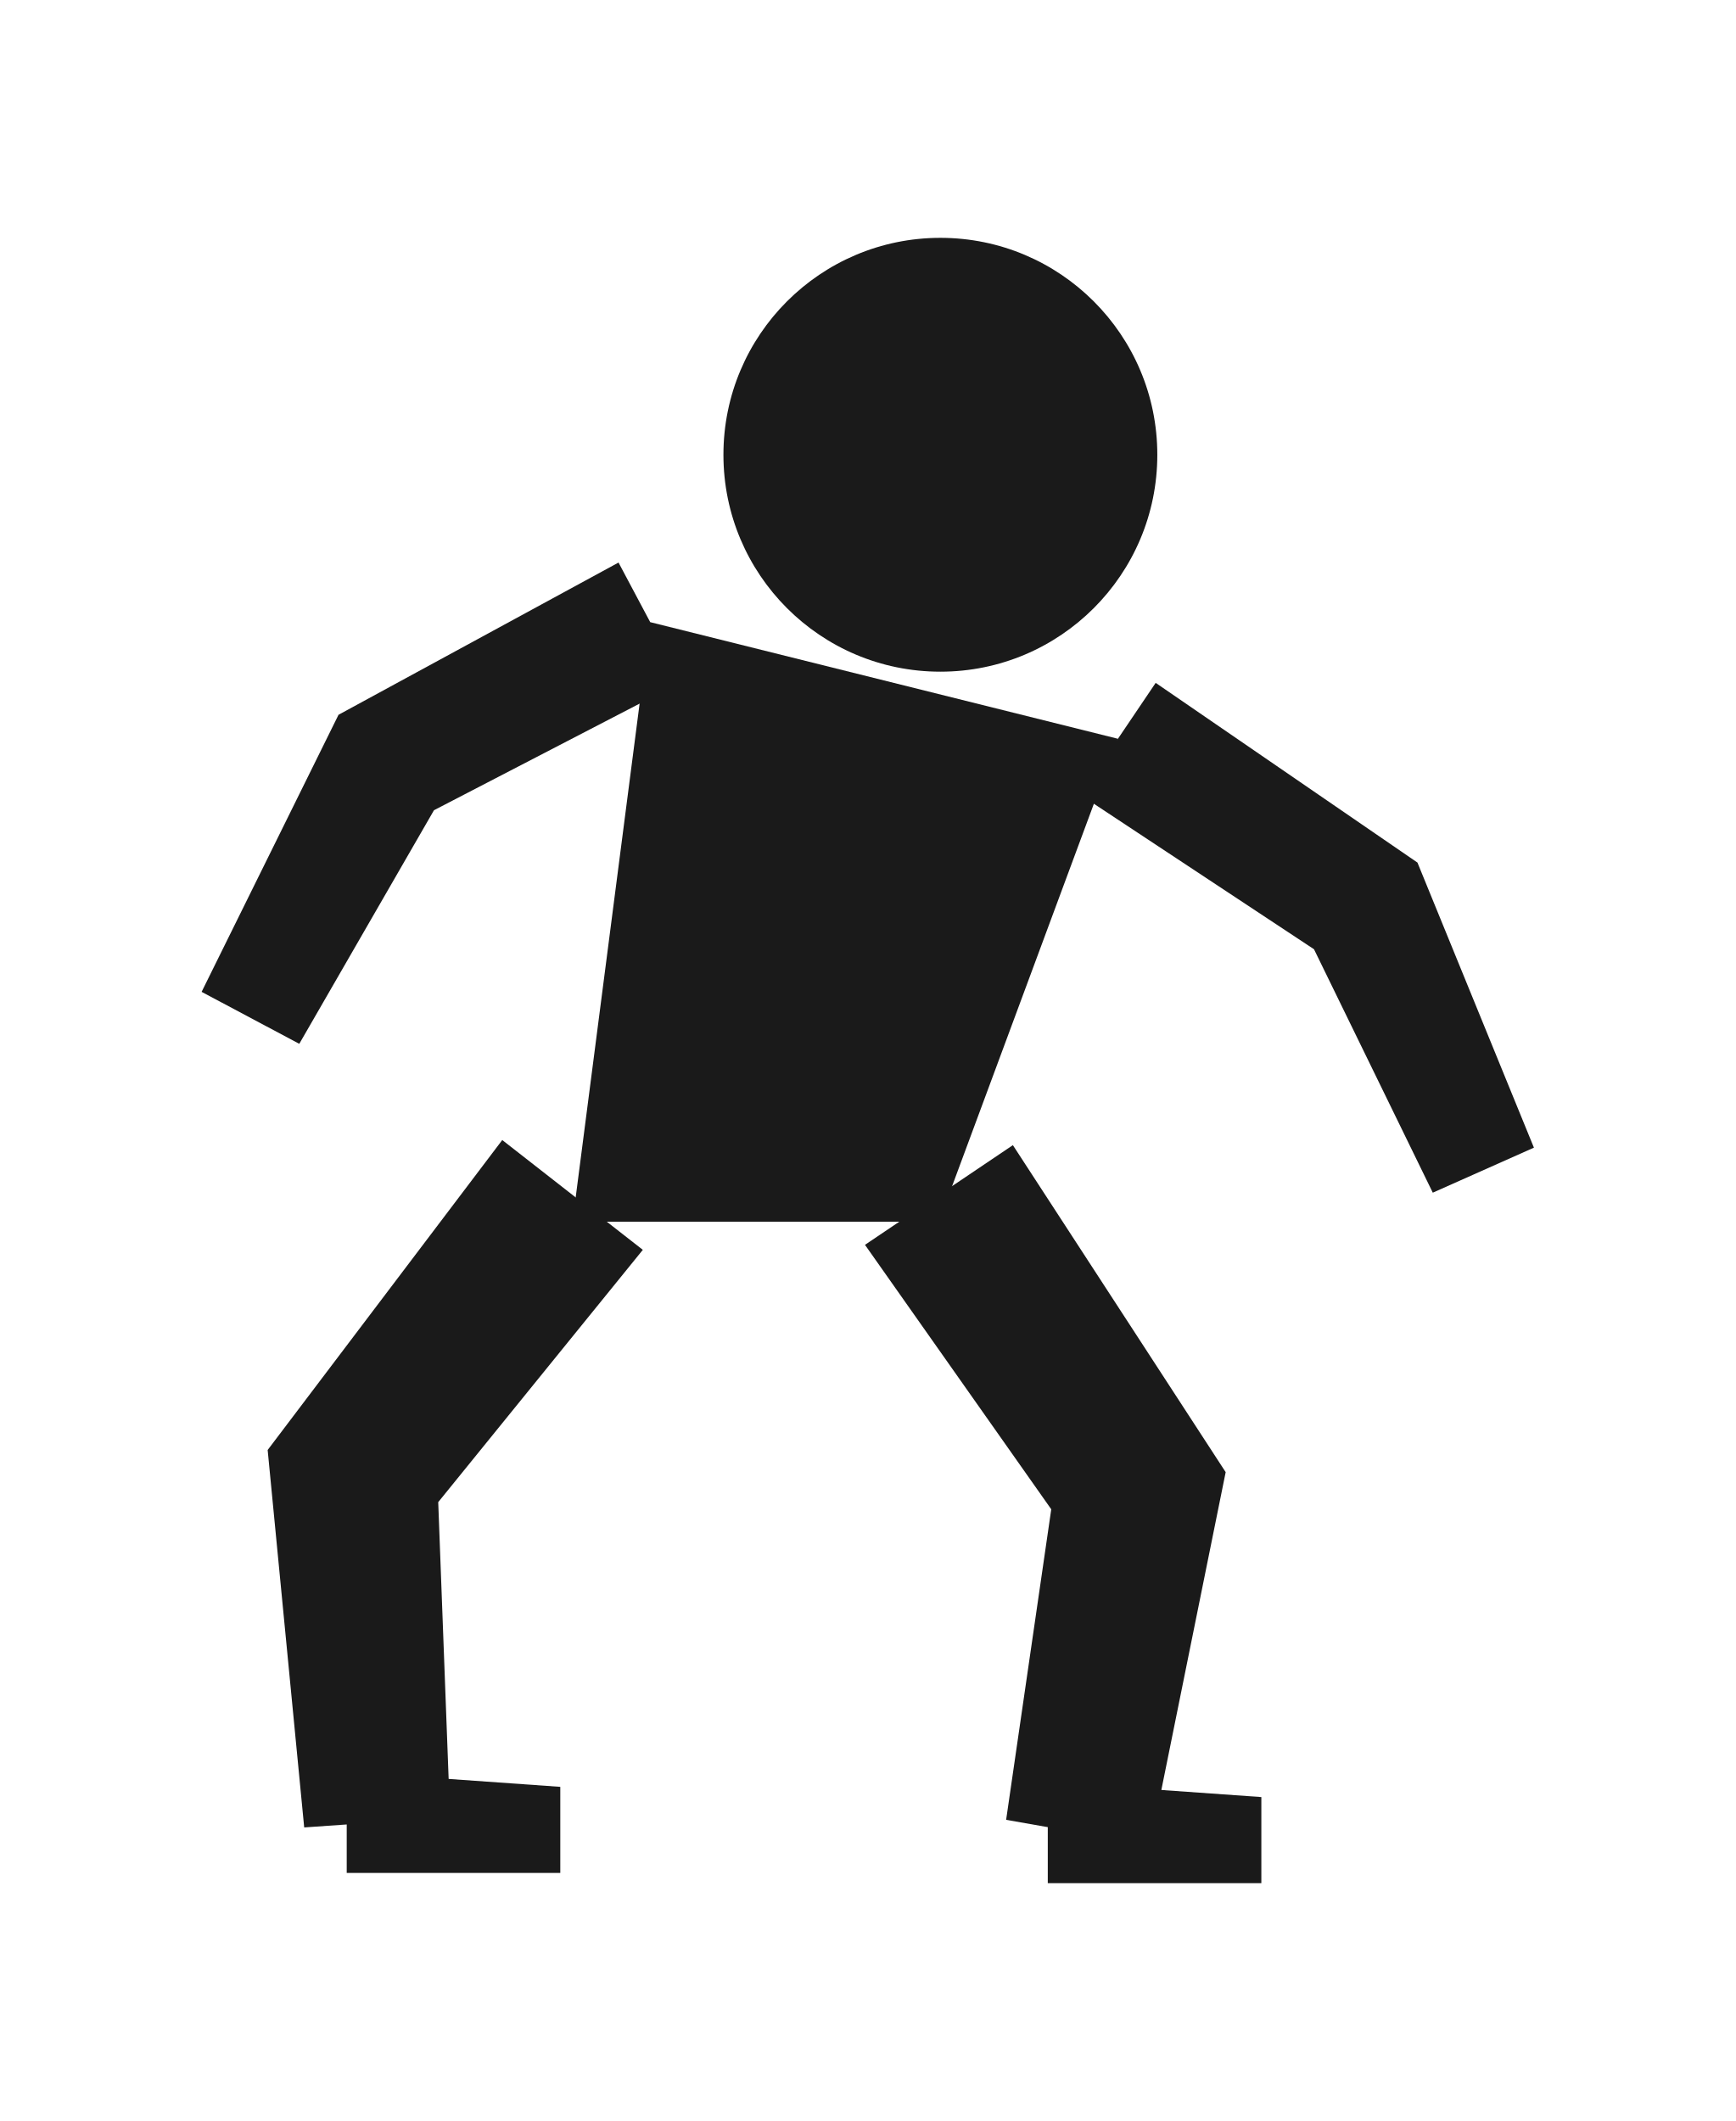
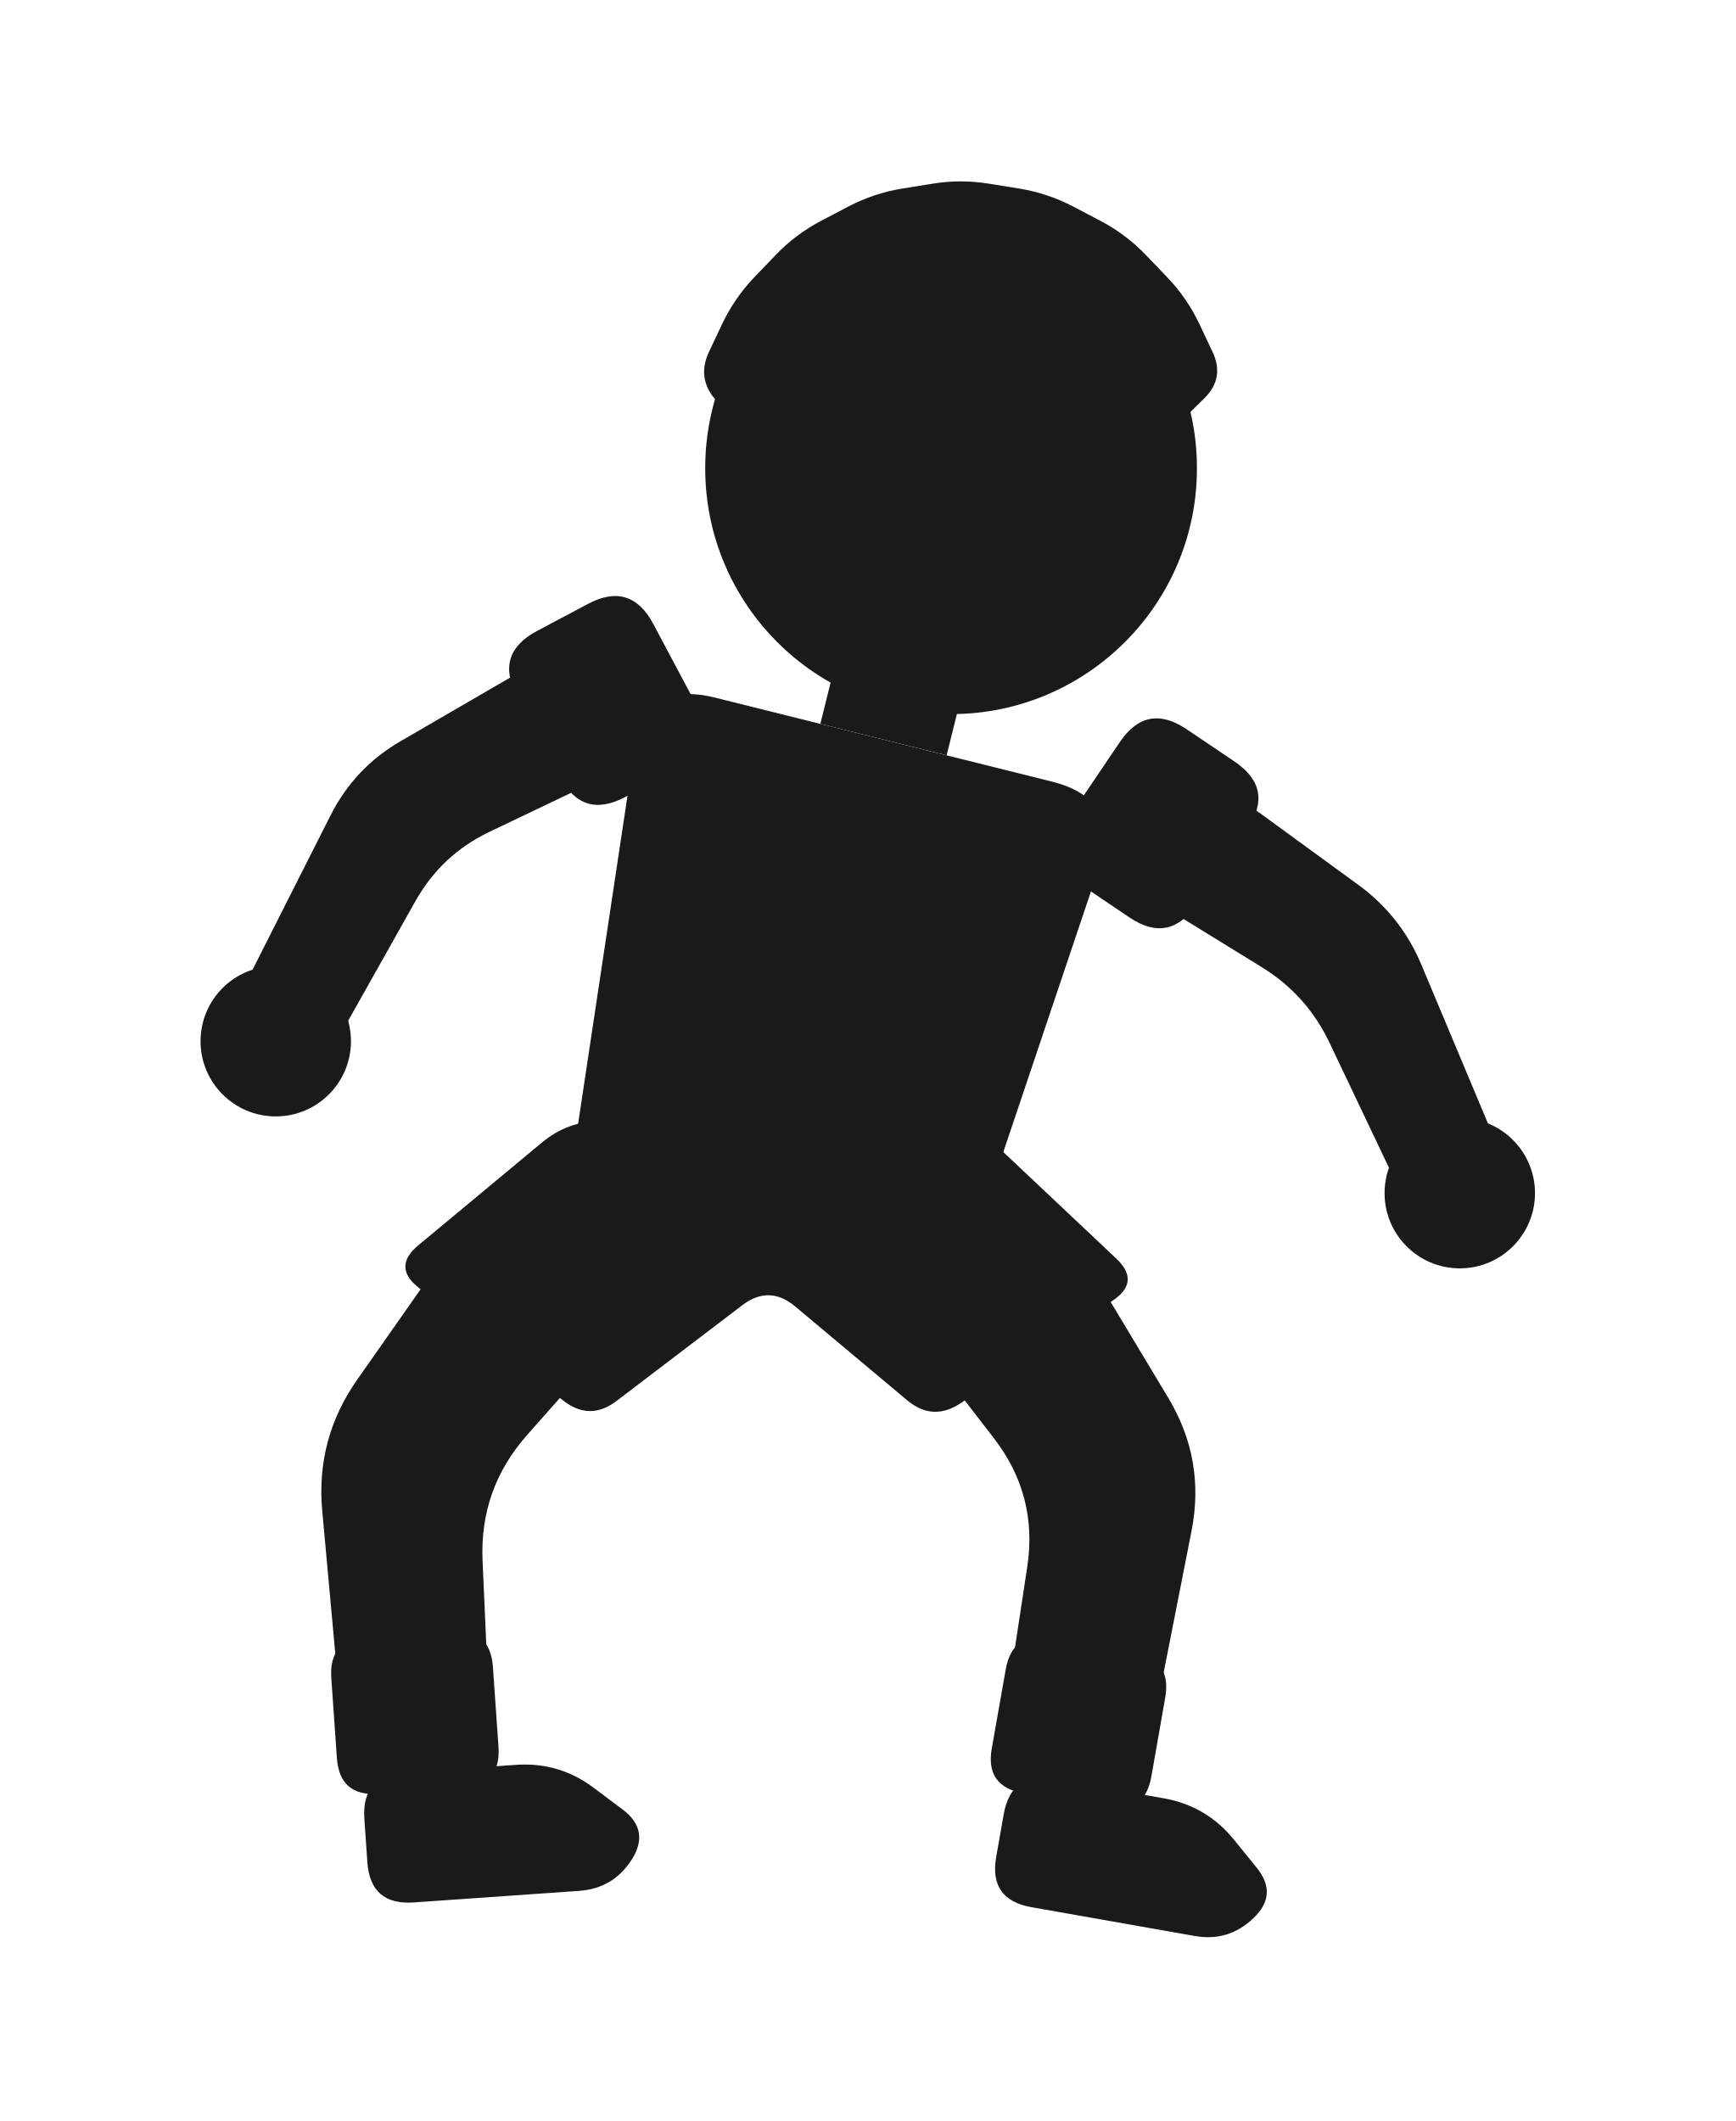
<svg xmlns="http://www.w3.org/2000/svg" width="18mm" height="22mm" viewBox="0 0 18 22" font-family="Noto Sans KR">
  <g id="pc-art">
    <g id="pc-marker-team" fill="#1a1a1a" stroke="none">
-       <path d="M 6.415 5.835 L 3.511 7.414 L 2.091 10.288 L 3.104 10.827 L 4.501 8.404 L 7.072 7.071 Z" stroke="none" />
-       <path d="M 5.209 11.825 L 2.776 15.04 L 3.155 18.955 L 4.668 18.849 L 4.545 15.581 L 6.667 12.964 Z" stroke="none" />
-       <path d="M 3.596 18.377 L 5.811 18.534 L 5.811 19.427 L 3.596 19.427 Z" stroke="none" />
-       <path d="M 6.743 6.453 L 11.595 7.663 L 9.738 12.672 L 5.938 12.672 Z" stroke="none" />
-       <path d="M 8.971 12.912 L 10.903 15.655 L 10.435 18.876 L 11.929 19.139 L 12.712 15.27 L 10.505 11.878 Z" stroke="none" />
-       <path d="M 10.867 18.483 L 13.082 18.64 L 13.082 19.533 L 10.867 19.533 Z" stroke="none" />
-       <path d="M 11.203 8.243 L 13.628 9.846 L 14.86 12.371 L 15.909 11.904 L 14.701 8.947 L 11.986 7.083 Z" stroke="none" />
-       <circle cx="9.753" cy="4.717" r="2.25" stroke="none" />
+       <path d="M 6.606 6.9 Q 6.348 6.414 5.873 6.69 L 4.153 7.689 Q 3.677 7.965 3.429 8.456 L 2.623 10.051 Q 2.375 10.541 2.86 10.8 L 2.86 10.8 Q 3.346 11.058 3.616 10.579 L 4.309 9.346 Q 4.579 8.866 5.075 8.629 L 6.533 7.932 Q 7.029 7.694 6.771 7.209 Z" stroke="none" />
+       <path d="M 6.775 6.471 Q 6.54 6.029 6.098 6.264 L 5.569 6.545 Q 5.127 6.78 5.362 7.222 L 5.808 8.06 Q 6.043 8.502 6.484 8.267 L 7.014 7.986 Q 7.455 7.751 7.221 7.309 Z" stroke="none" />
+       <circle cx="2.86" cy="10.8" r="0.78" stroke="none" />
+       <path d="M 6.061 12.256 Q 5.47 11.795 5.039 12.408 L 3.705 14.31 Q 3.274 14.924 3.342 15.671 L 3.544 17.881 Q 3.612 18.628 4.36 18.575 L 4.36 18.575 Q 5.108 18.523 5.075 17.774 L 5.005 16.192 Q 4.971 15.443 5.469 14.882 L 6.588 13.618 Q 7.085 13.057 6.494 12.595 Z" stroke="none" />
+       <path d="M 4.799 18.545 Q 5.198 18.517 5.17 18.118 L 5.112 17.288 Q 5.084 16.889 4.685 16.917 L 3.807 16.978 Q 3.408 17.006 3.436 17.405 L 3.494 18.235 Q 3.522 18.634 3.921 18.606 Z" stroke="none" />
+       <path d="M 3.779 18.867 Q 3.747 18.418 4.196 18.386 L 5.35 18.306 Q 5.799 18.274 6.159 18.545 L 6.459 18.77 Q 6.744 18.985 6.553 19.287 L 6.553 19.287 Q 6.362 19.588 6.006 19.613 L 4.29 19.733 Q 3.841 19.764 3.81 19.315 Z" stroke="none" />
+       <path d="M 9.449 12.579 Q 8.828 12.999 9.286 13.593 L 10.308 14.918 Q 10.767 15.512 10.654 16.253 L 10.418 17.804 Q 10.306 18.545 11.044 18.676 L 11.044 18.676 Q 11.783 18.806 11.927 18.07 L 12.358 15.879 Q 12.503 15.143 12.117 14.5 L 10.913 12.495 Q 10.527 11.852 9.905 12.272 Z" stroke="none" />
+       <path d="M 11.478 18.752 Q 11.871 18.821 11.941 18.428 L 12.085 17.608 Q 12.155 17.214 11.761 17.145 L 10.894 16.992 Q 10.5 16.922 10.431 17.316 L 10.286 18.136 Q 10.217 18.53 10.611 18.599 Z" stroke="none" />
+       <path d="M 10.41 18.818 Q 10.488 18.374 10.931 18.453 L 12.071 18.653 Q 12.514 18.732 12.797 19.081 L 13.034 19.373 Q 13.259 19.65 13 19.896 L 13 19.896 Q 12.742 20.143 12.391 20.081 L 10.697 19.782 Q 10.254 19.704 10.332 19.261 Z" stroke="none" />
+       <path d="M 5.623 11.849 Q 5.892 11.626 6.242 11.626 L 9.712 11.626 Q 10.062 11.626 10.317 11.866 L 11.577 13.054 Q 11.832 13.295 11.541 13.49 L 9.966 14.553 Q 9.676 14.748 9.408 14.524 L 8.246 13.55 Q 7.977 13.326 7.699 13.538 L 6.395 14.531 Q 6.117 14.743 5.841 14.527 L 4.344 13.358 Q 4.068 13.142 4.337 12.918 Z" stroke="none" />
+       <path d="M 9.818 7.834 L 10.519 5.021 L 9.209 4.694 L 8.508 7.508 Z" stroke="none" />
+       <path d="M 6.577 7.796 Q 6.689 7.054 7.416 7.236 L 10.909 8.107 Q 11.637 8.288 11.398 8.999 L 10.367 12.065 Q 10.127 12.776 9.377 12.776 L 6.577 12.776 Q 5.827 12.776 5.939 12.034 Z" stroke="none" />
+       <path d="M 11.539 8.433 Q 11.232 8.889 11.7 9.178 L 13.085 10.031 Q 13.553 10.319 13.789 10.816 L 14.401 12.103 Q 14.637 12.6 15.14 12.376 L 15.14 12.376 Q 15.642 12.153 15.429 11.645 L 14.742 10.007 Q 14.53 9.5 14.085 9.176 L 12.487 8.011 Q 12.043 7.687 11.735 8.143 Z" stroke="none" />
+       <path d="M 11.081 8.486 Q 10.802 8.901 11.216 9.18 L 11.714 9.516 Q 12.128 9.795 12.408 9.381 L 12.939 8.593 Q 13.219 8.179 12.804 7.899 L 12.307 7.564 Q 11.892 7.284 11.613 7.699 Z" stroke="none" />
+       <circle cx="15.14" cy="12.376" r="0.78" stroke="none" />
+       <circle cx="9.864" cy="4.857" r="2.55" stroke="none" />
+       <path d="M 7.422 4.148 Q 7.225 3.922 7.353 3.65 L 7.488 3.364 Q 7.616 3.093 7.823 2.876 L 8.042 2.648 Q 8.249 2.431 8.515 2.291 L 8.795 2.144 Q 9.06 2.005 9.356 1.956 L 9.668 1.906 Q 9.964 1.857 10.261 1.906 L 10.573 1.956 Q 10.869 2.005 11.134 2.144 L 11.414 2.291 Q 11.68 2.431 11.887 2.648 L 12.106 2.876 Q 12.313 3.093 12.441 3.364 L 12.576 3.65 Q 12.704 3.922 12.49 4.132 L 11.914 4.698 Q 11.7 4.908 11.494 4.691 L 10.887 4.055 Q 10.68 3.837 10.454 4.034 L 9.964 4.457 Q 9.737 4.653 9.508 4.459 L 8.946 3.981 Q 8.717 3.786 8.484 3.975 L 8.006 4.362 Q 7.773 4.551 7.576 4.325 Z" stroke="none" />
    </g>
  </g>
</svg>
